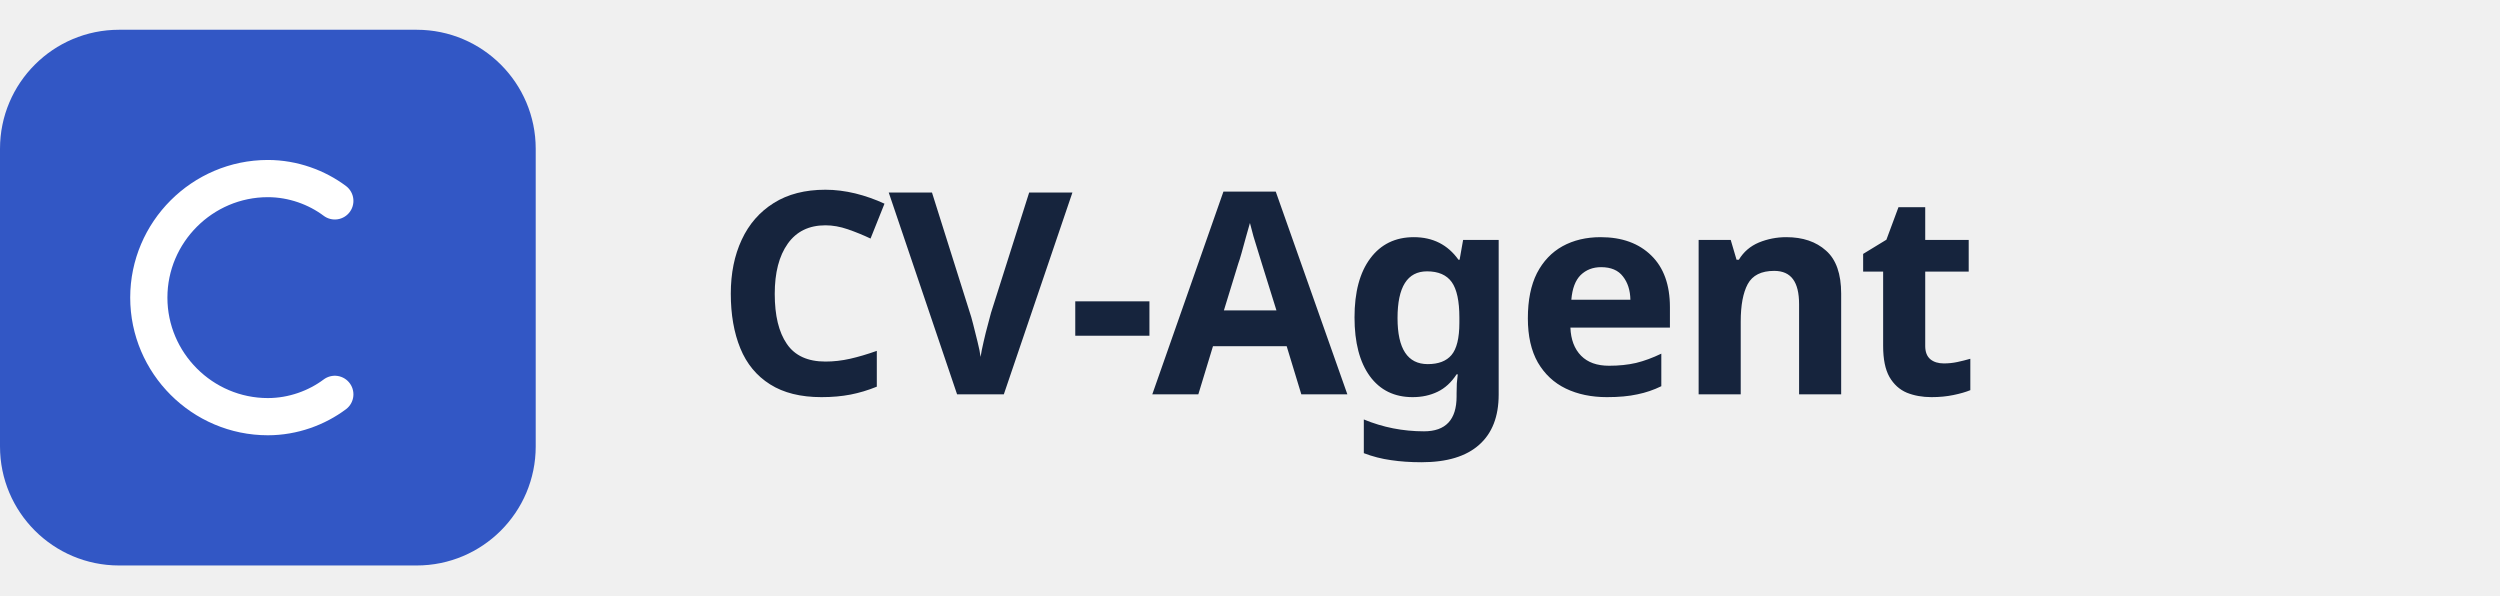
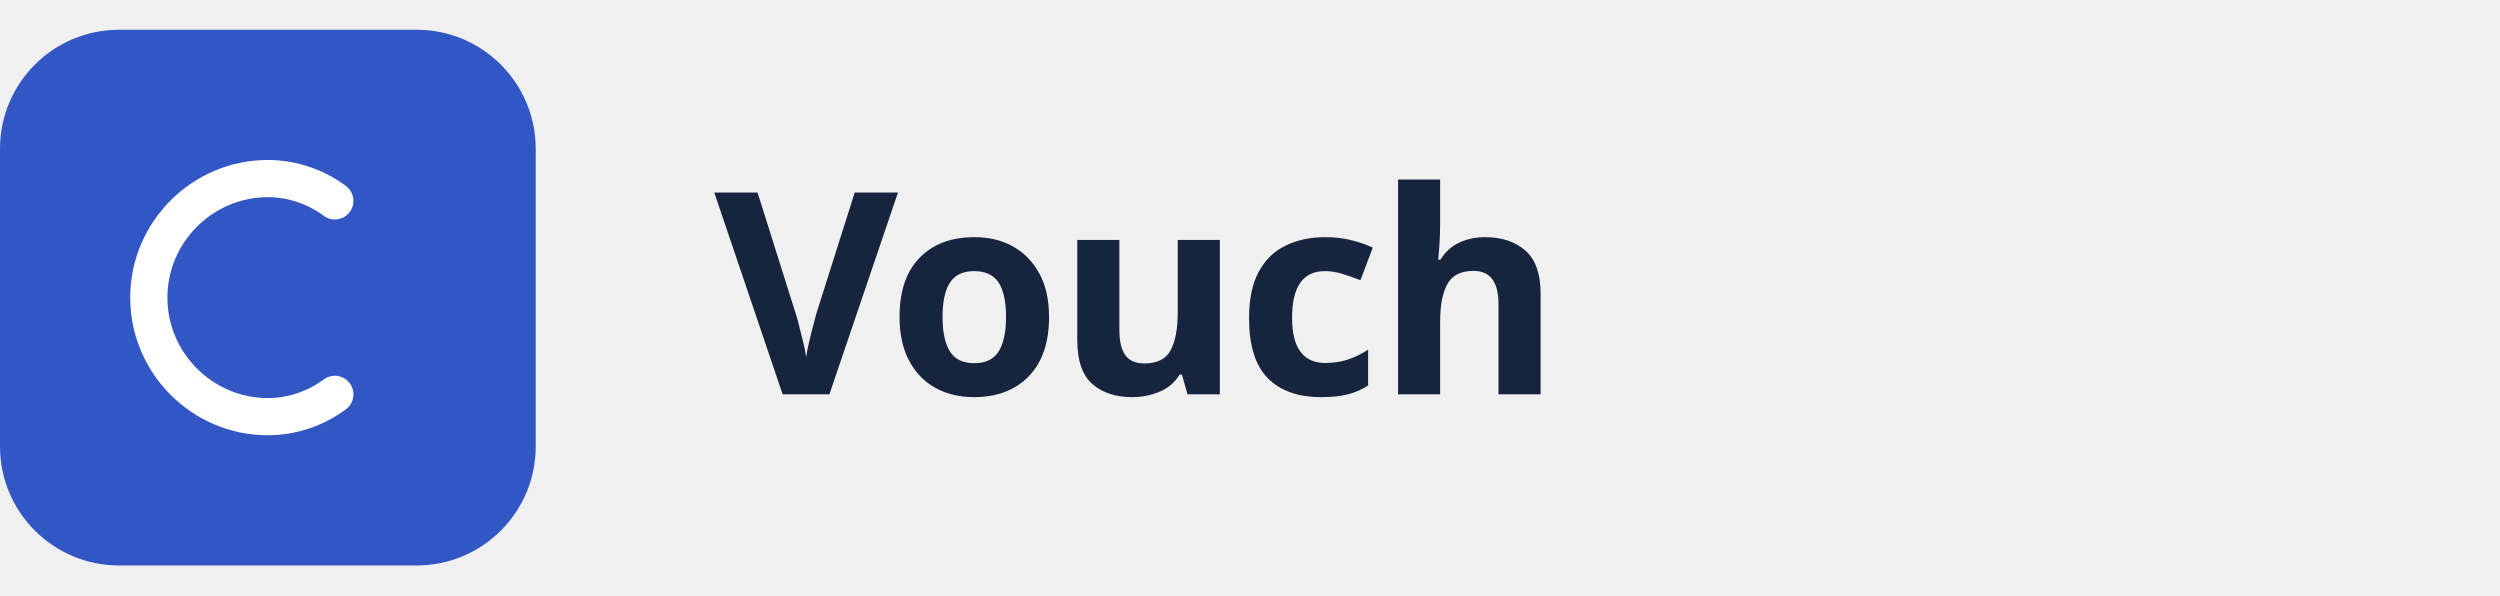
<svg xmlns="http://www.w3.org/2000/svg" viewBox="0 0 168 40" fill="none">
  <rect x="0" y="2" width="36" height="36" rx="8" fill="#3257c5" />
  <path d="M22.5 13.5C21.3 12.6 19.7 12 18 12C13.6 12 10 15.6 10 20C10 24.4 13.6 28 18 28C19.7 28 21.3 27.4 22.5 26.5" stroke="white" stroke-width="2.5" stroke-linecap="round" />
-   <text x="48" y="26.5" font-family="'Bricolage Grotesque', system-ui, sans-serif" font-weight="700" font-size="19" fill="#16243d" letter-spacing="-0.02em">CV-Agent</text>
+   <text x="48" y="26.5" font-family="'Bricolage Grotesque', system-ui, sans-serif" font-weight="700" font-size="19" fill="#16243d" letter-spacing="-0.02em">Vouch</text>
</svg>
